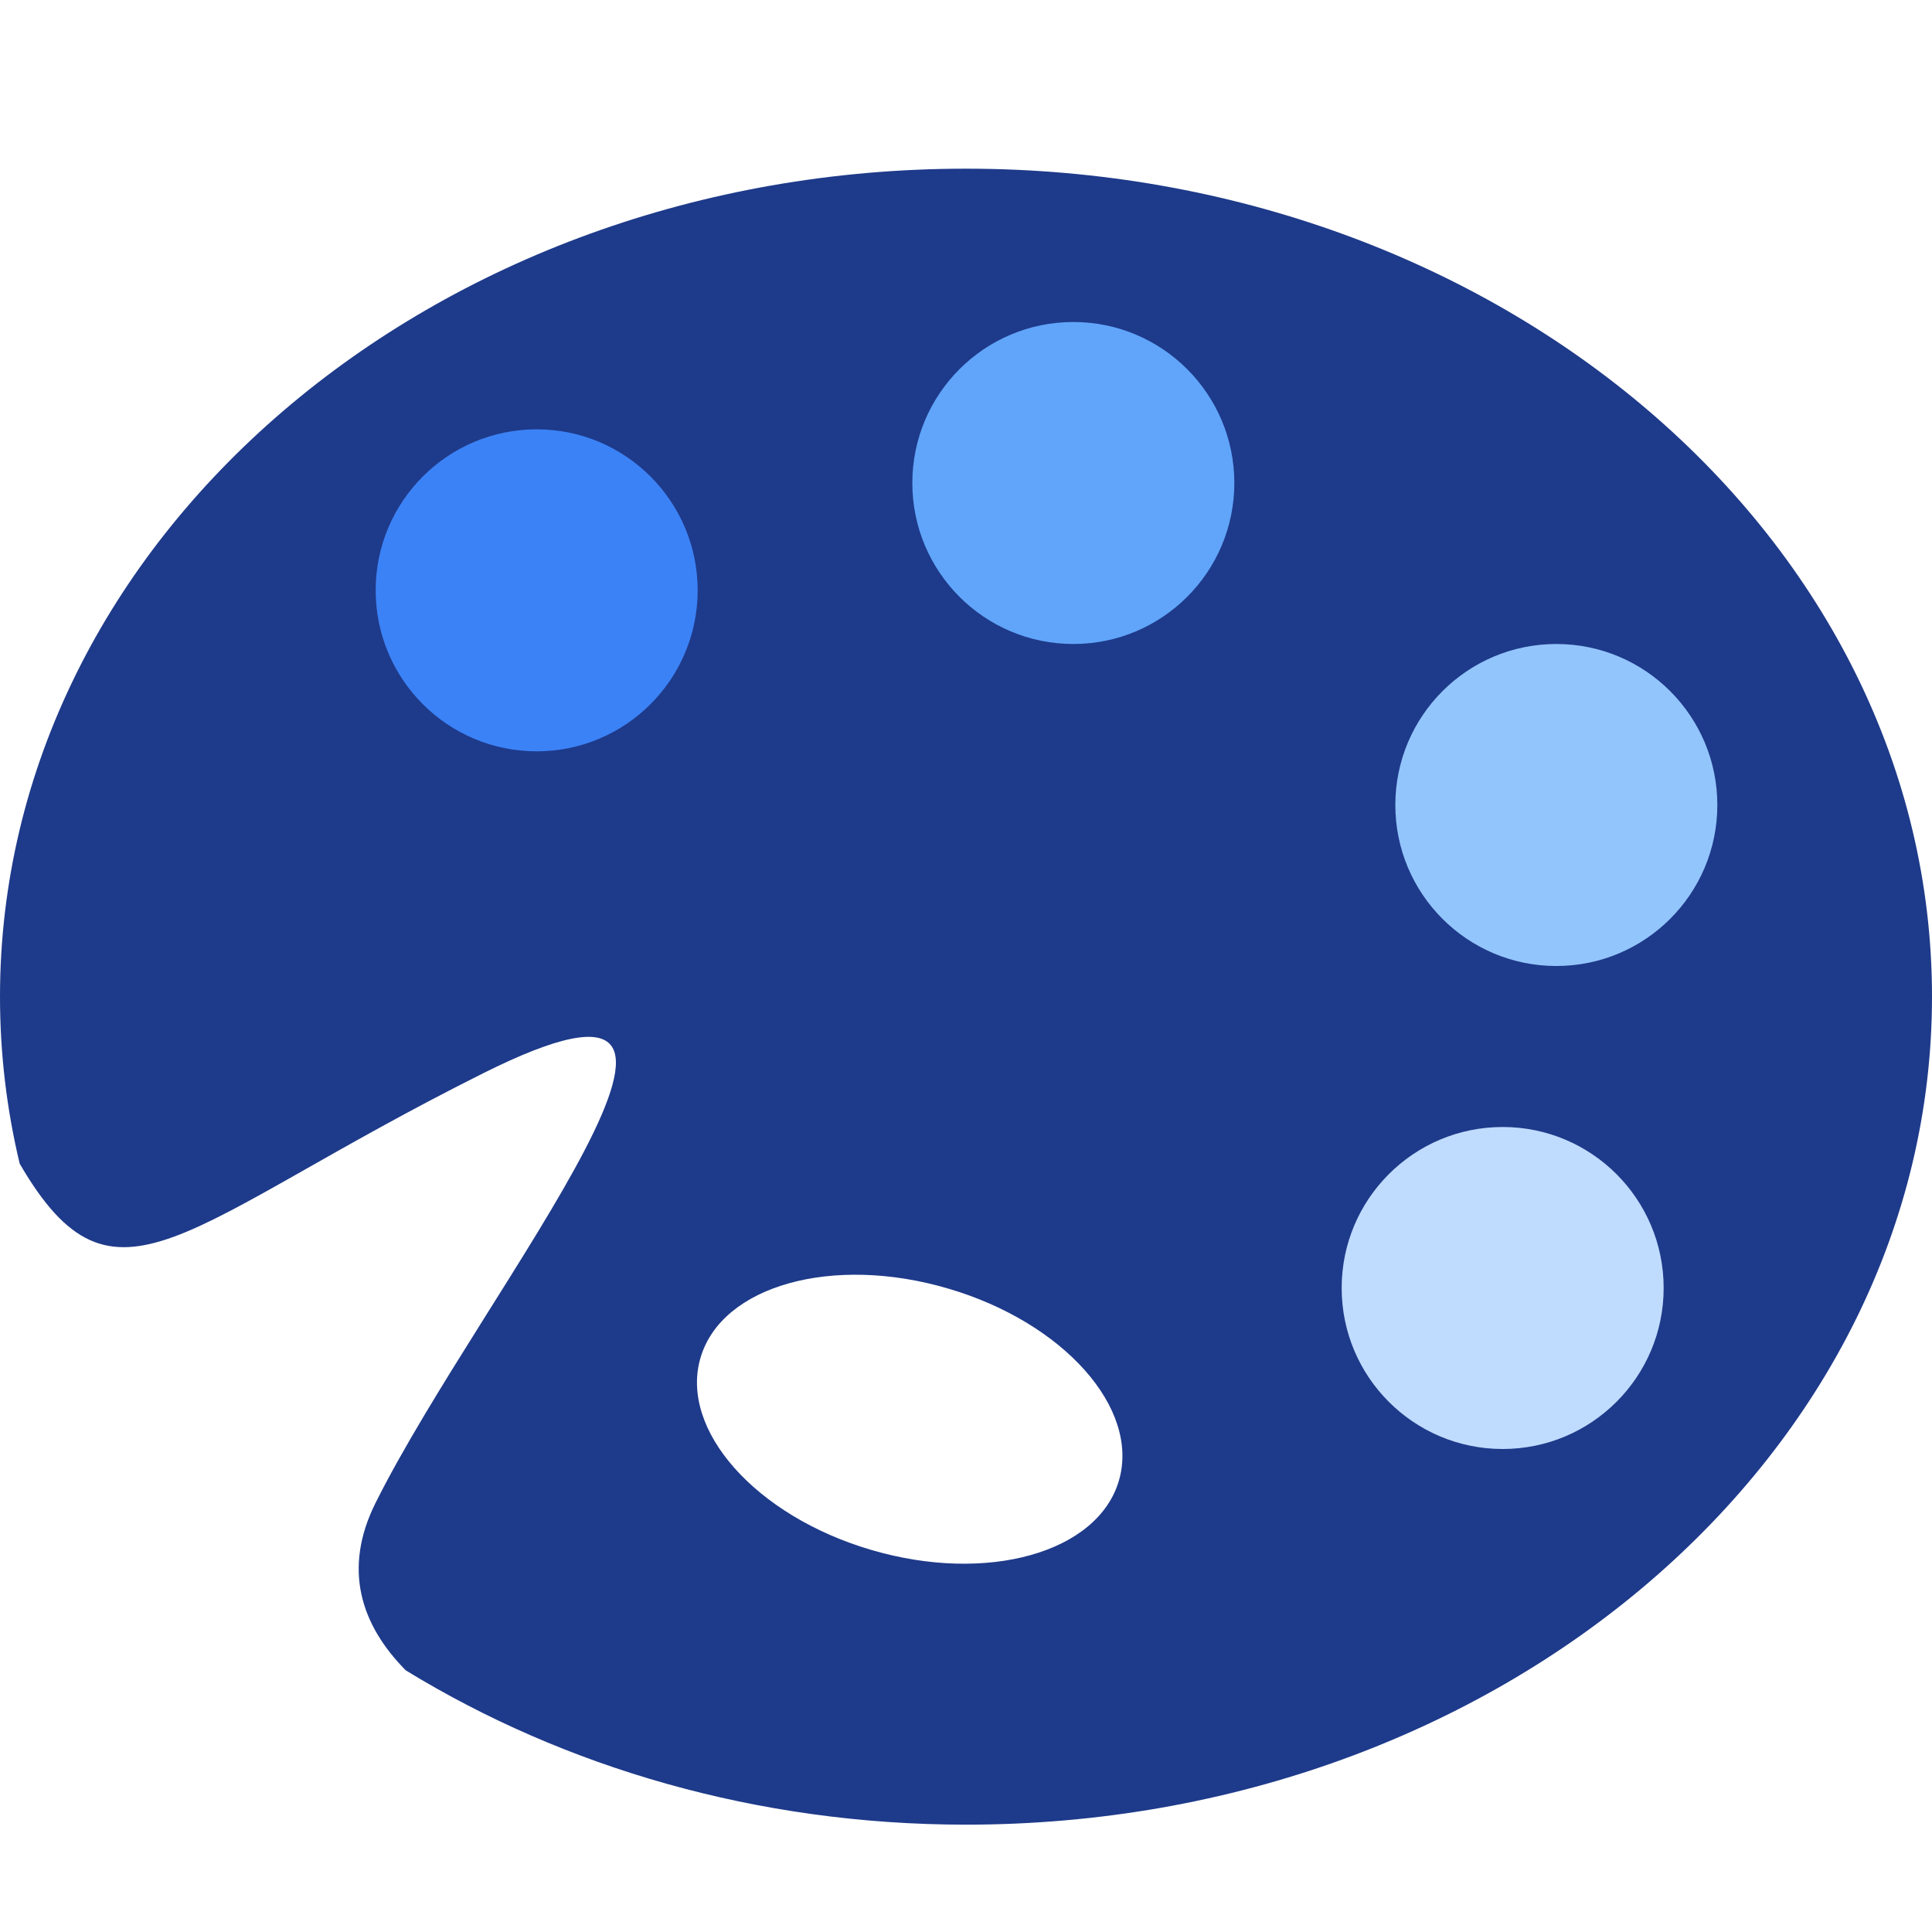
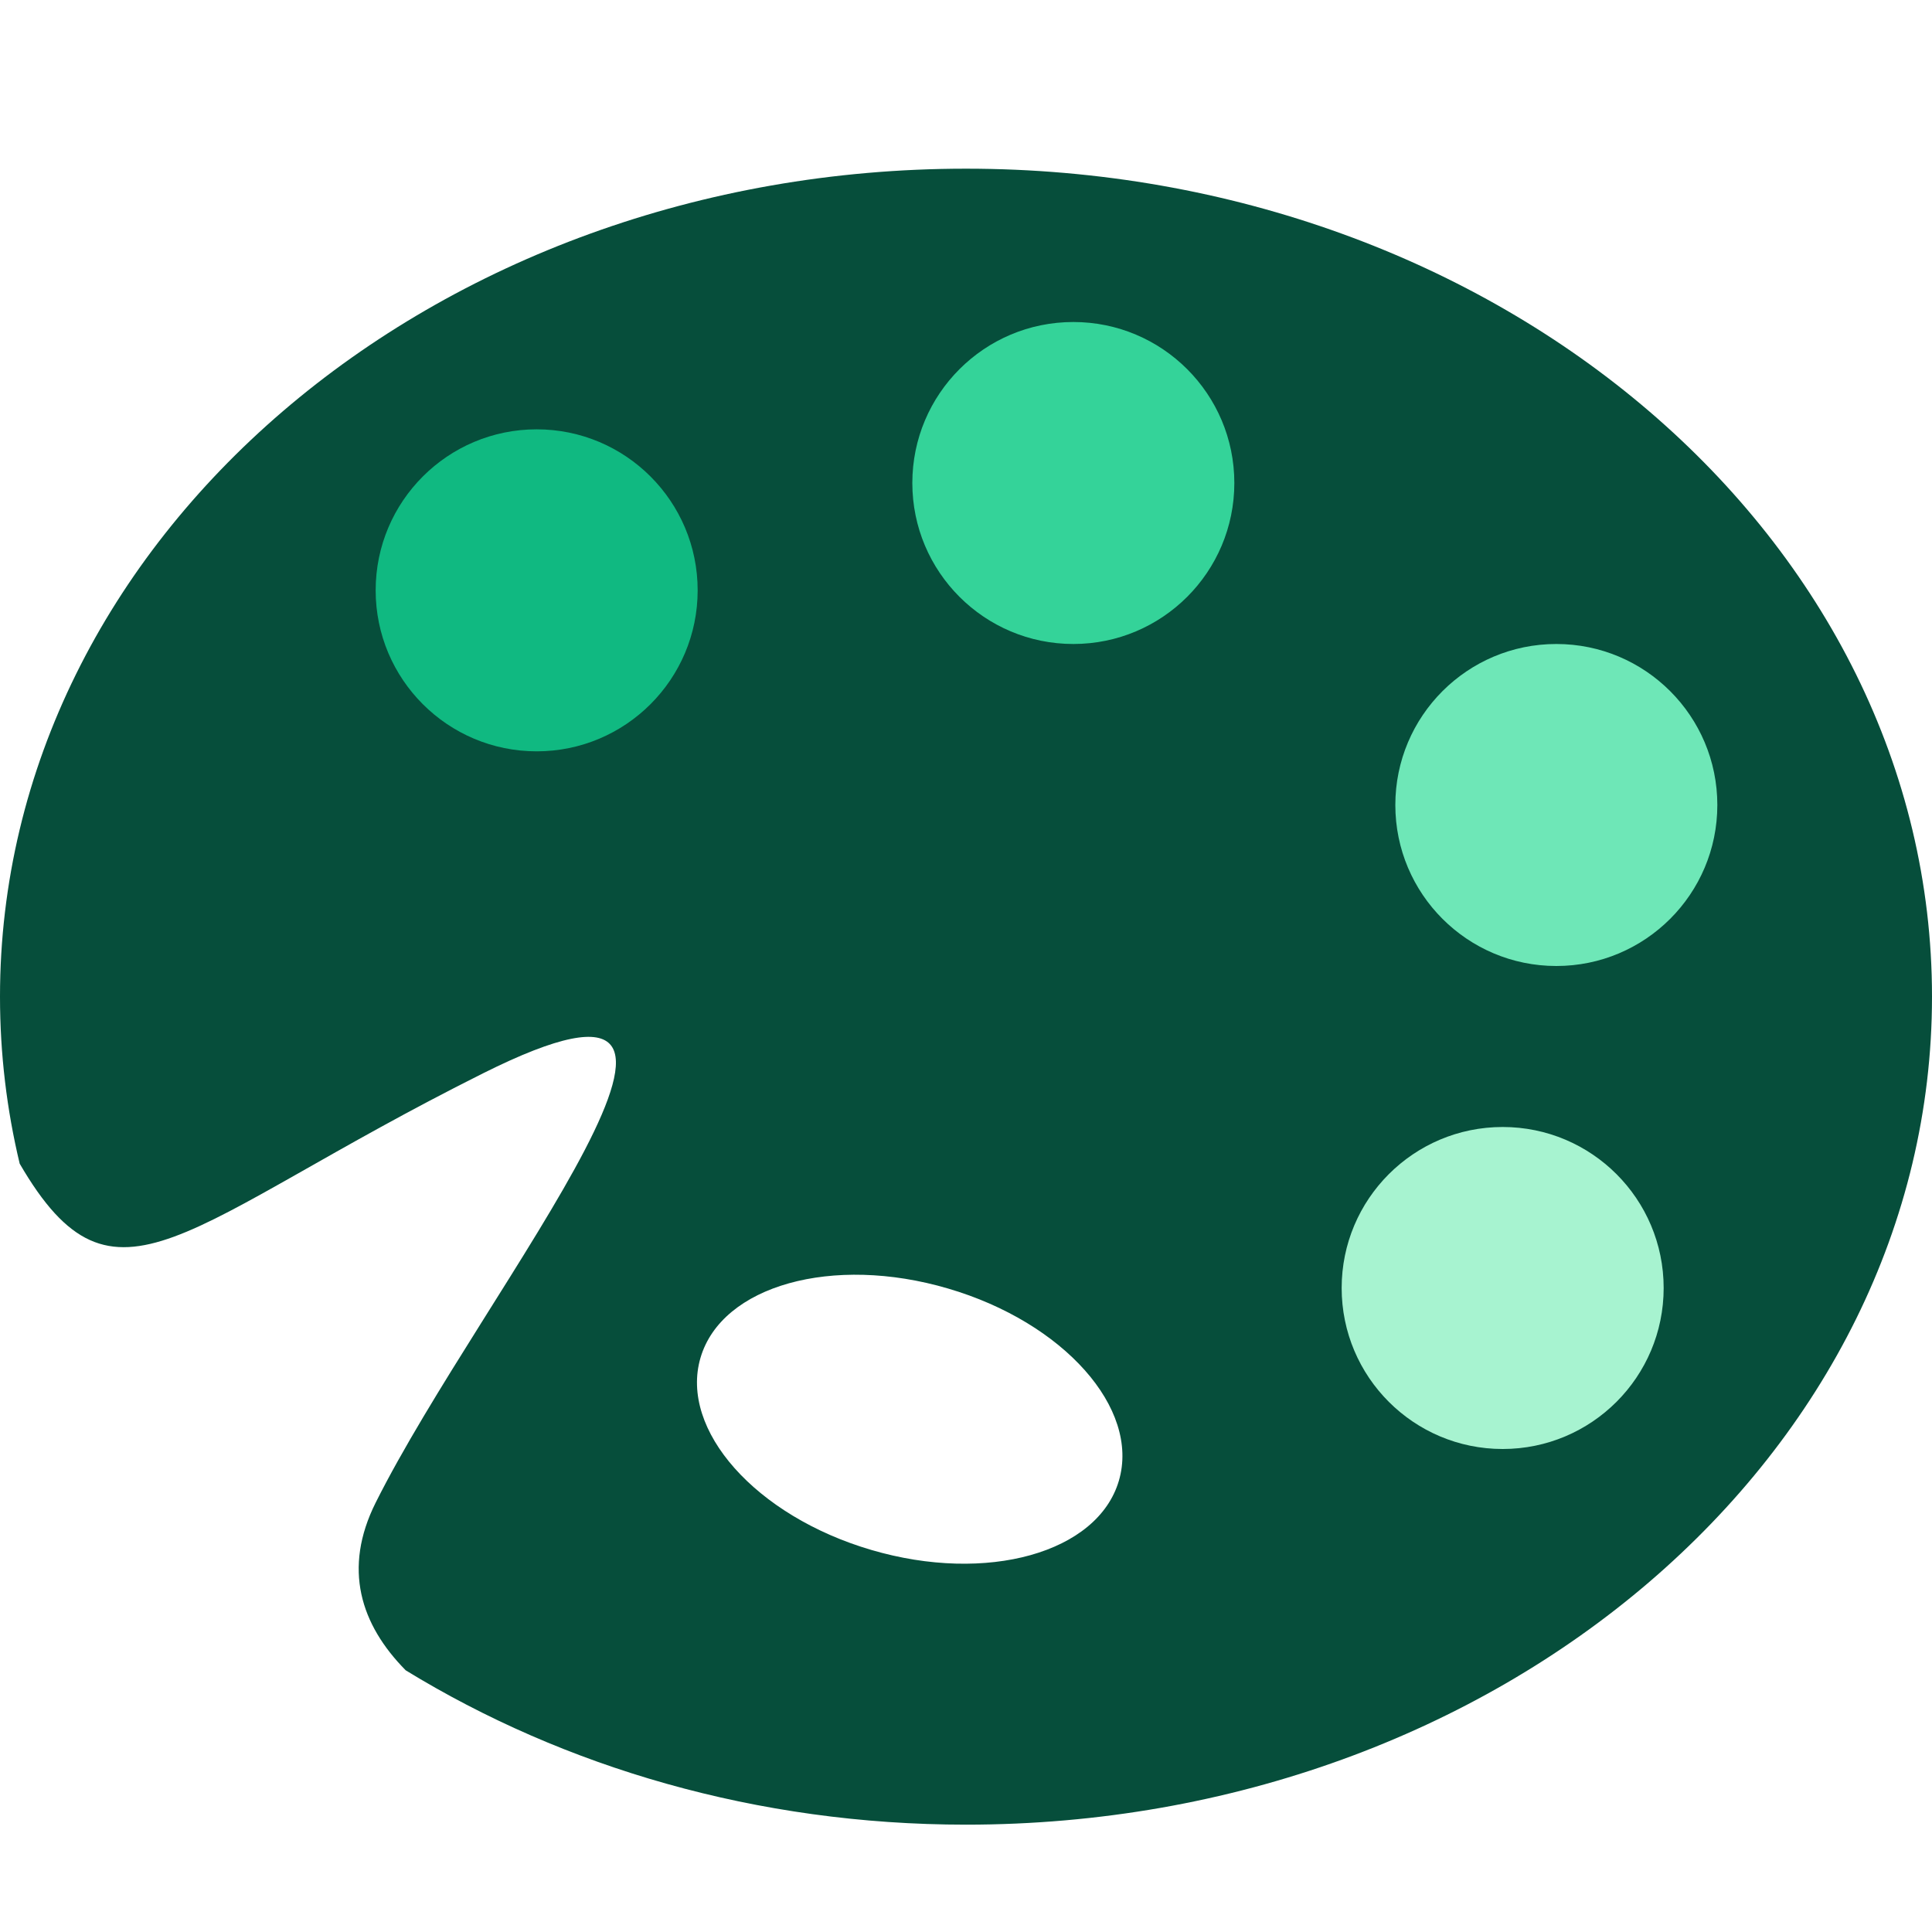
<svg xmlns="http://www.w3.org/2000/svg" width="100" height="100" viewBox="0 0 100 100" fill="none">
-   <path d="M50 8.731C22.386 8.731 0 27.919 0 51.586C0 54.547 0.35 57.439 1.019 60.231C5.961 68.733 9.381 63.367 25 55.556C40.908 47.6 25 66.667 19.444 77.778C17.736 81.194 18.661 84.086 21 86.456C29.183 91.467 39.178 94.444 50 94.444C77.614 94.444 100 75.258 100 51.586C100 27.919 77.614 8.731 50 8.731ZM57.914 76.639C56.817 80.378 51.081 81.983 45.1 80.225C39.119 78.469 35.161 74.019 36.258 70.278C37.356 66.539 43.092 64.933 49.072 66.694C55.053 68.447 59.011 72.897 57.914 76.639Z" fill="#1E3A8A" />
-   <path d="M27.778 38.889C32.38 38.889 36.111 35.158 36.111 30.556C36.111 25.953 32.38 22.222 27.778 22.222C23.175 22.222 19.444 25.953 19.444 30.556C19.444 35.158 23.175 38.889 27.778 38.889Z" fill="#3B82F6" />
-   <path d="M55.556 33.333C60.158 33.333 63.889 29.602 63.889 25C63.889 20.398 60.158 16.667 55.556 16.667C50.953 16.667 47.222 20.398 47.222 25C47.222 29.602 50.953 33.333 55.556 33.333Z" fill="#60A5FA" />
-   <path d="M80.555 50C85.158 50 88.889 46.269 88.889 41.667C88.889 37.064 85.158 33.333 80.555 33.333C75.953 33.333 72.222 37.064 72.222 41.667C72.222 46.269 75.953 50 80.555 50Z" fill="#93C5FD" />
-   <path d="M77.778 75C82.38 75 86.111 71.269 86.111 66.667C86.111 62.064 82.38 58.333 77.778 58.333C73.175 58.333 69.444 62.064 69.444 66.667C69.444 71.269 73.175 75 77.778 75Z" fill="#BFDBFE" />
+   <path d="M50 8.731C22.386 8.731 0 27.919 0 51.586C0 54.547 0.35 57.439 1.019 60.231C5.961 68.733 9.381 63.367 25 55.556C40.908 47.6 25 66.667 19.444 77.778C17.736 81.194 18.661 84.086 21 86.456C29.183 91.467 39.178 94.444 50 94.444C77.614 94.444 100 75.258 100 51.586C100 27.919 77.614 8.731 50 8.731ZM57.914 76.639C56.817 80.378 51.081 81.983 45.1 80.225C39.119 78.469 35.161 74.019 36.258 70.278C37.356 66.539 43.092 64.933 49.072 66.694C55.053 68.447 59.011 72.897 57.914 76.639Z" fill="#064E3B" />
+   <path d="M27.778 38.889C32.38 38.889 36.111 35.158 36.111 30.556C36.111 25.953 32.38 22.222 27.778 22.222C23.175 22.222 19.444 25.953 19.444 30.556C19.444 35.158 23.175 38.889 27.778 38.889Z" fill="#10B981" />
+   <path d="M55.556 33.333C60.158 33.333 63.889 29.602 63.889 25C63.889 20.398 60.158 16.667 55.556 16.667C50.953 16.667 47.222 20.398 47.222 25C47.222 29.602 50.953 33.333 55.556 33.333Z" fill="#34D399" />
+   <path d="M80.555 50C85.158 50 88.889 46.269 88.889 41.667C88.889 37.064 85.158 33.333 80.555 33.333C75.953 33.333 72.222 37.064 72.222 41.667C72.222 46.269 75.953 50 80.555 50Z" fill="#6EE7B7" />
+   <path d="M77.778 75C82.38 75 86.111 71.269 86.111 66.667C86.111 62.064 82.38 58.333 77.778 58.333C73.175 58.333 69.444 62.064 69.444 66.667C69.444 71.269 73.175 75 77.778 75Z" fill="#A7F3D0" />
</svg>
